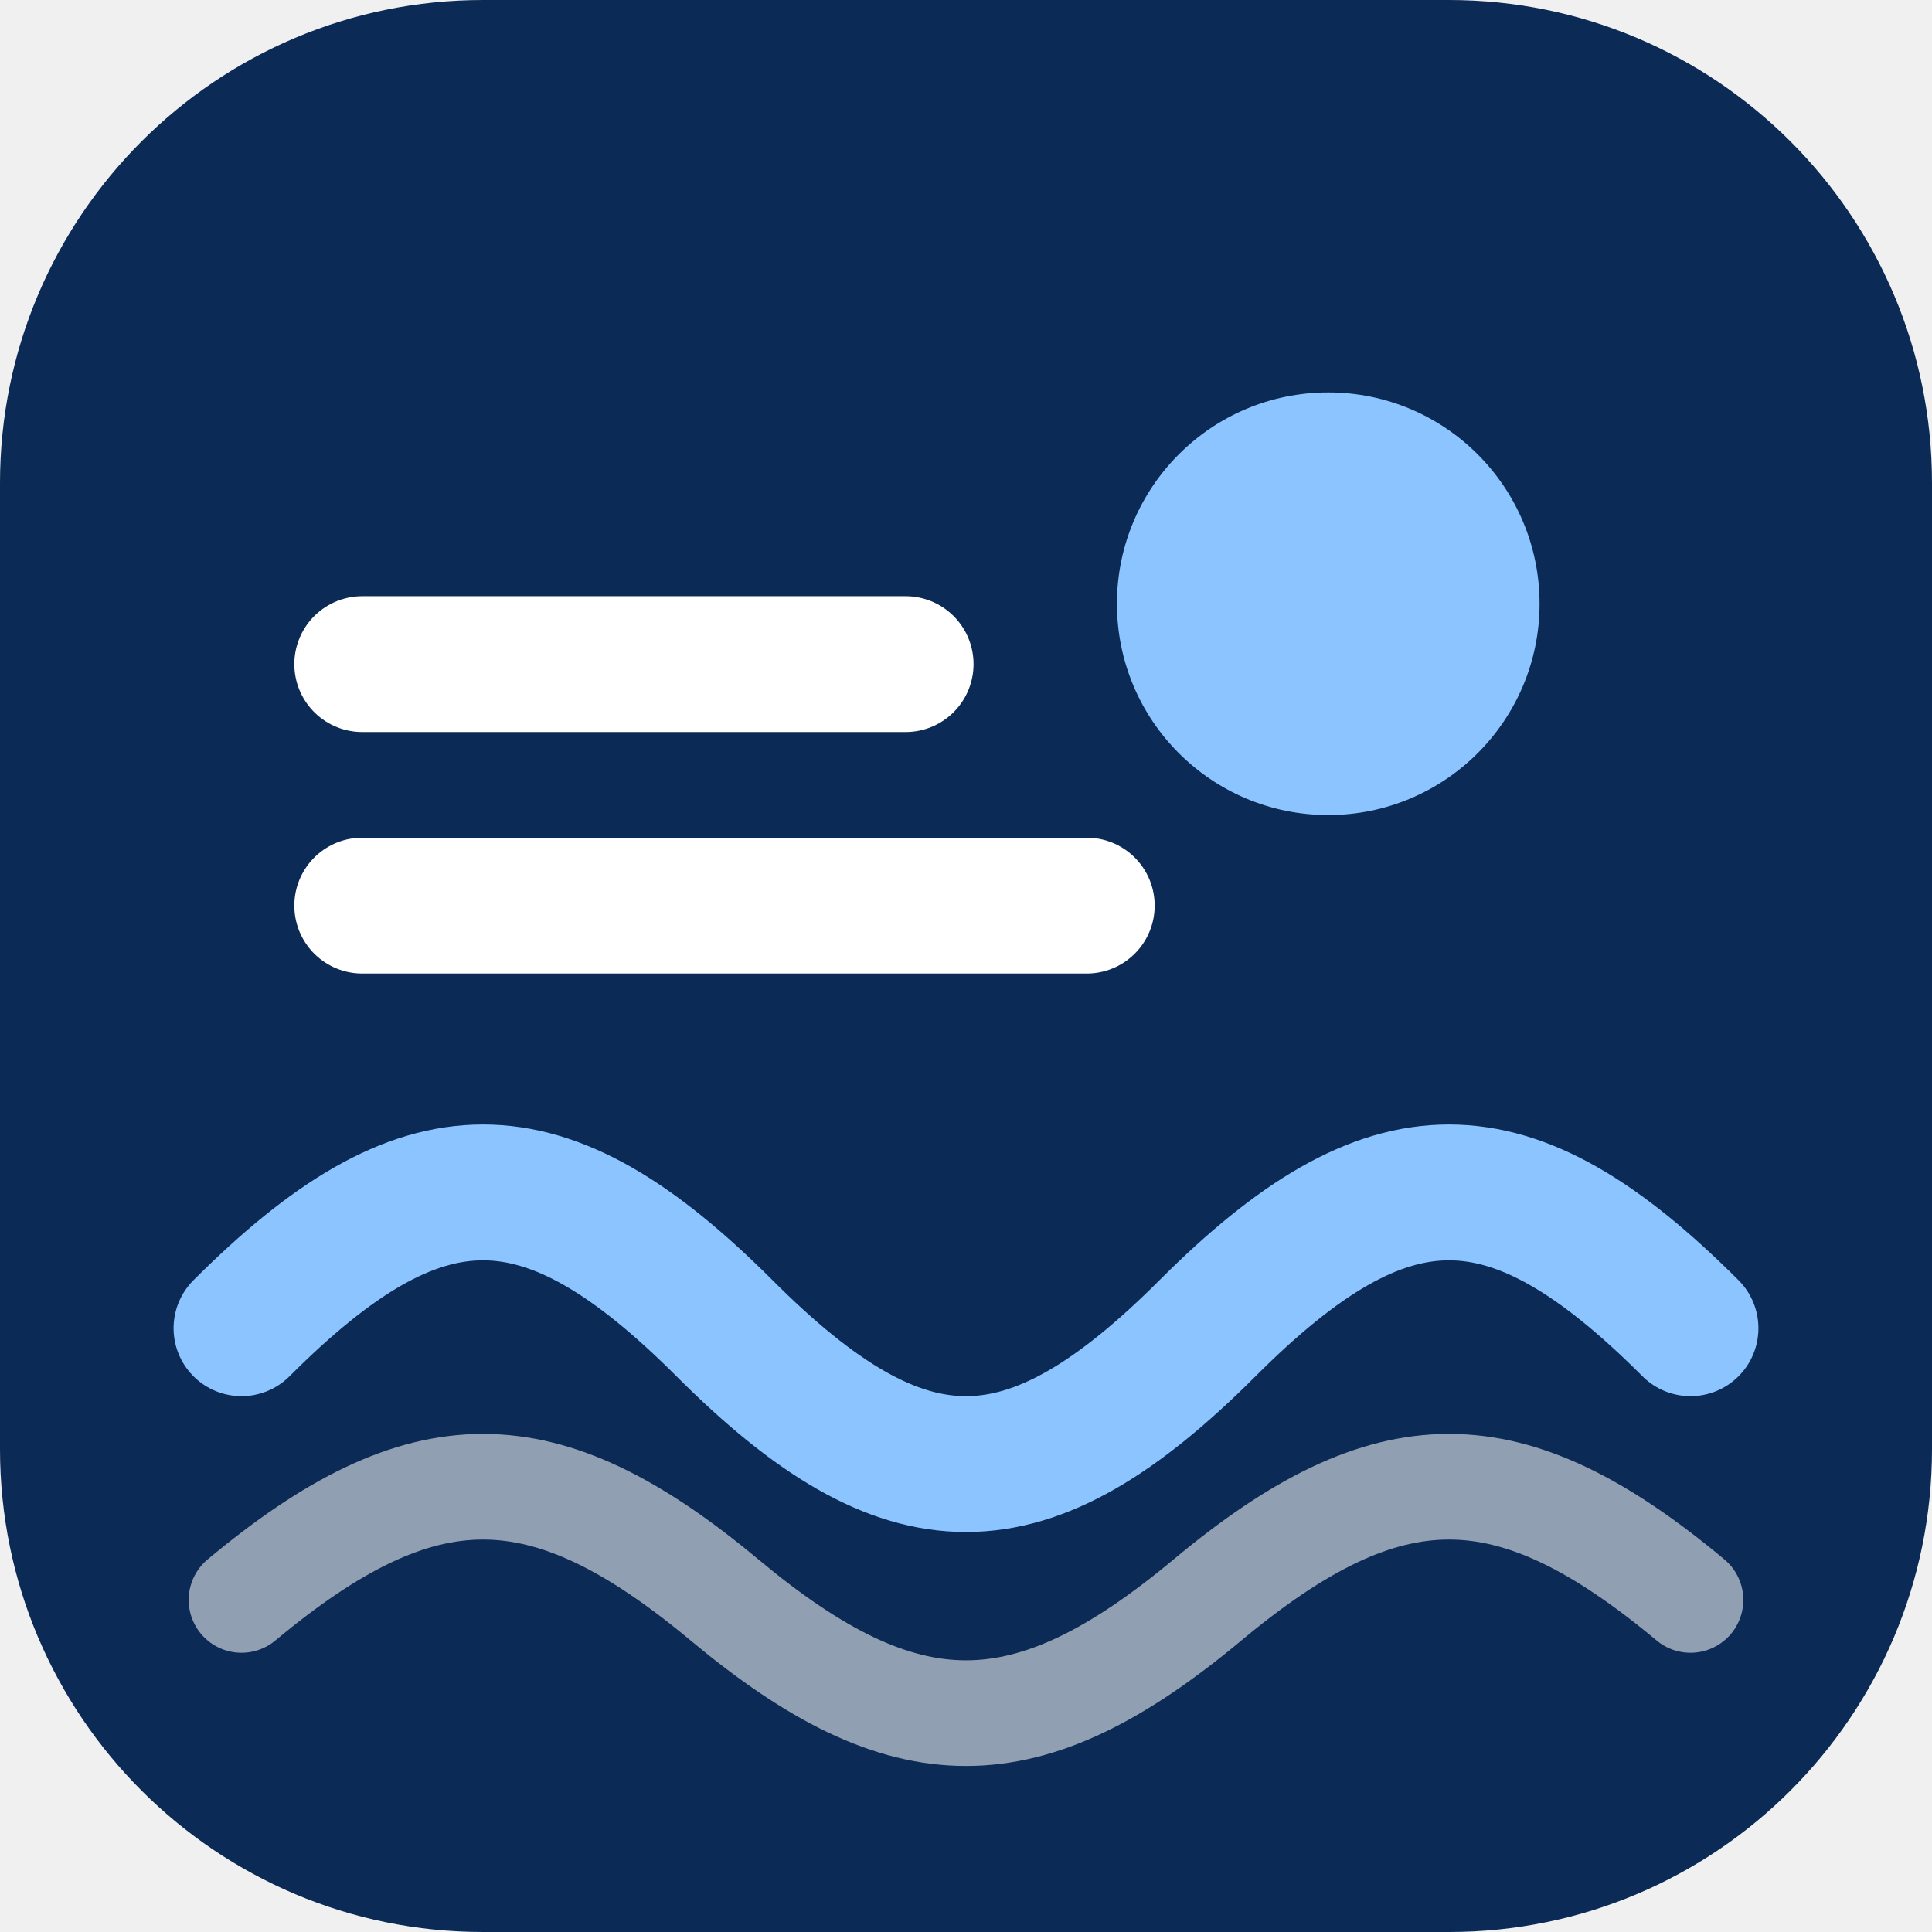
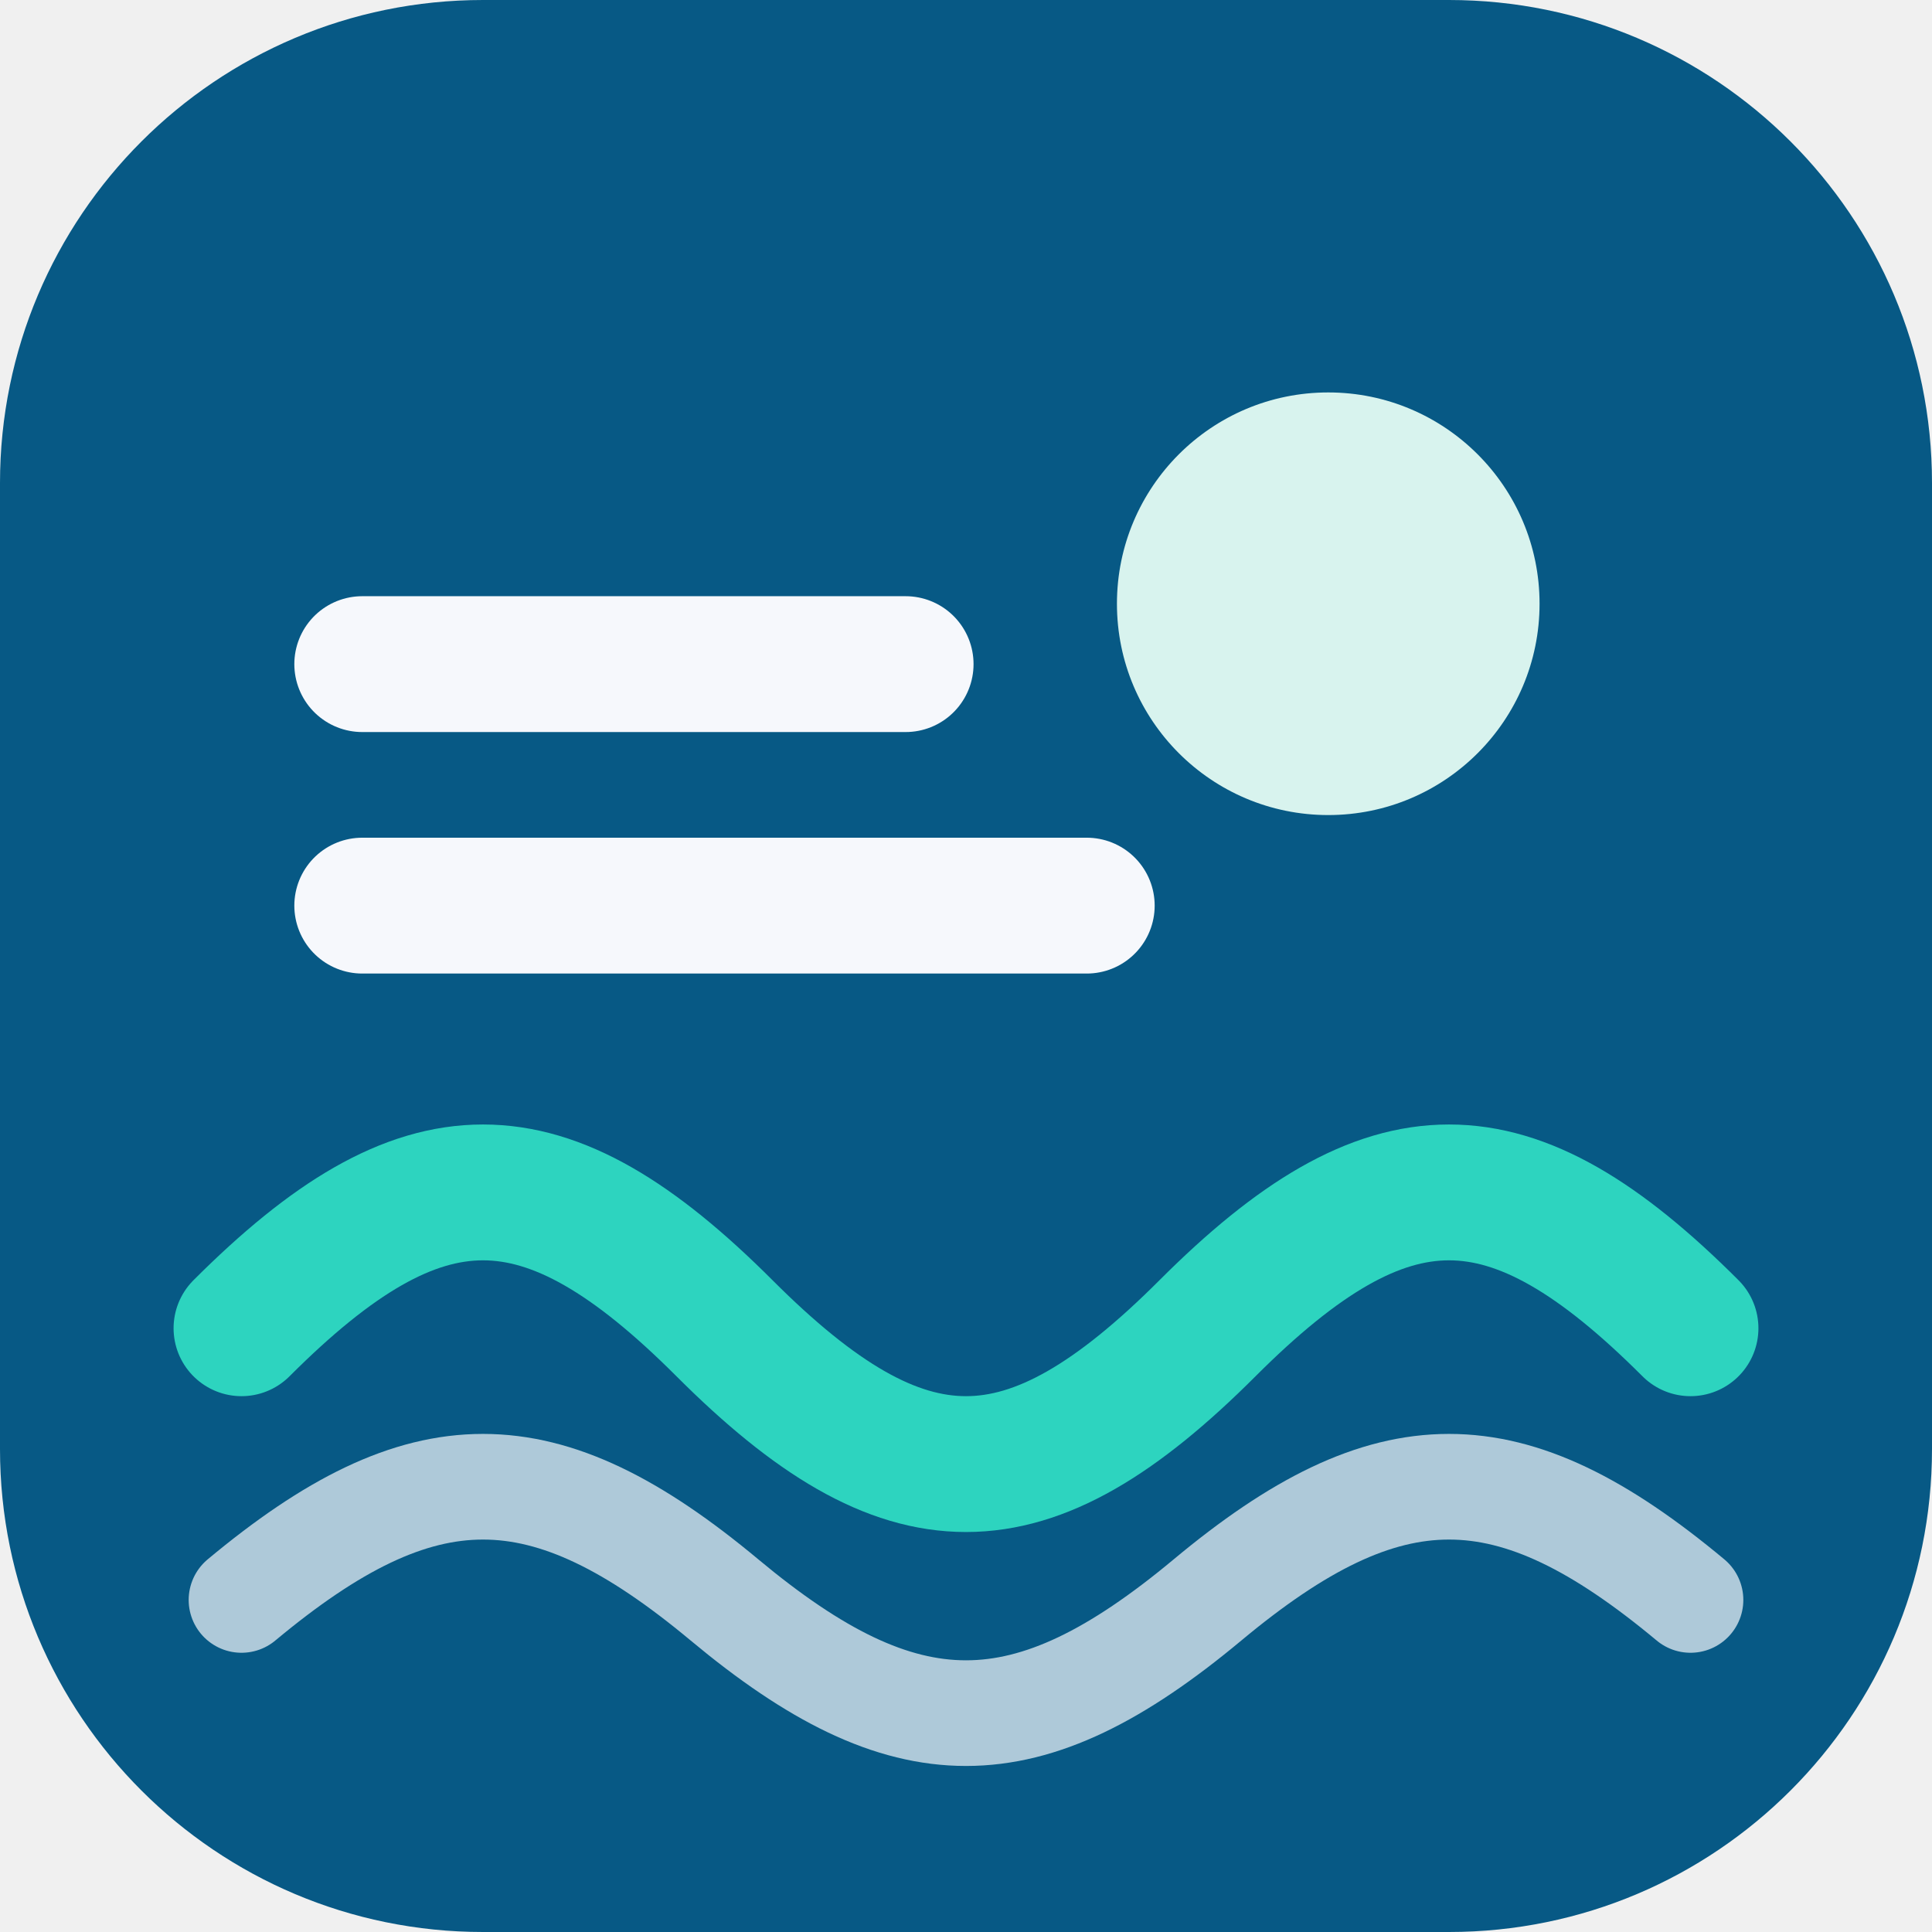
<svg xmlns="http://www.w3.org/2000/svg" viewBox="0 0 64 64" role="img" aria-label="Raajjé Digest logo">
-   <rect width="64" height="64" rx="16" fill="#0b2a55" />
-   <circle cx="44" cy="20" r="7" fill="#8cc4ff" />
-   <path d="M12 22h18M12 30h24" stroke="#fff" stroke-width="4.5" stroke-linecap="round" />
-   <path d="M8 44c6-6 10-6 16 0s10 6 16 0 10-6 16 0" fill="none" stroke="#8cc4ff" stroke-width="4.5" stroke-linecap="round" />
-   <path d="M8 53c6-5 10-5 16 0s10 5 16 0 10-5 16 0" fill="none" stroke="#fff" stroke-opacity=".55" stroke-width="3.5" stroke-linecap="round" />
+   <rect width="64" height="64" rx="16" fill="#075985" />
+   <circle cx="44" cy="20" r="7" fill="#d8f3ee" />
+   <path d="M12 22h18M12 30h24" stroke="#f6f8fc" stroke-width="4.5" stroke-linecap="round" />
+   <path d="M8 44c6-6 10-6 16 0s10 6 16 0 10-6 16 0" fill="none" stroke="#2dd4bf" stroke-width="4.5" stroke-linecap="round" />
+   <path d="M8 53c6-5 10-5 16 0s10 5 16 0 10-5 16 0" fill="none" stroke="#f6f8fc" stroke-opacity=".7" stroke-width="3.5" stroke-linecap="round" />
</svg>
